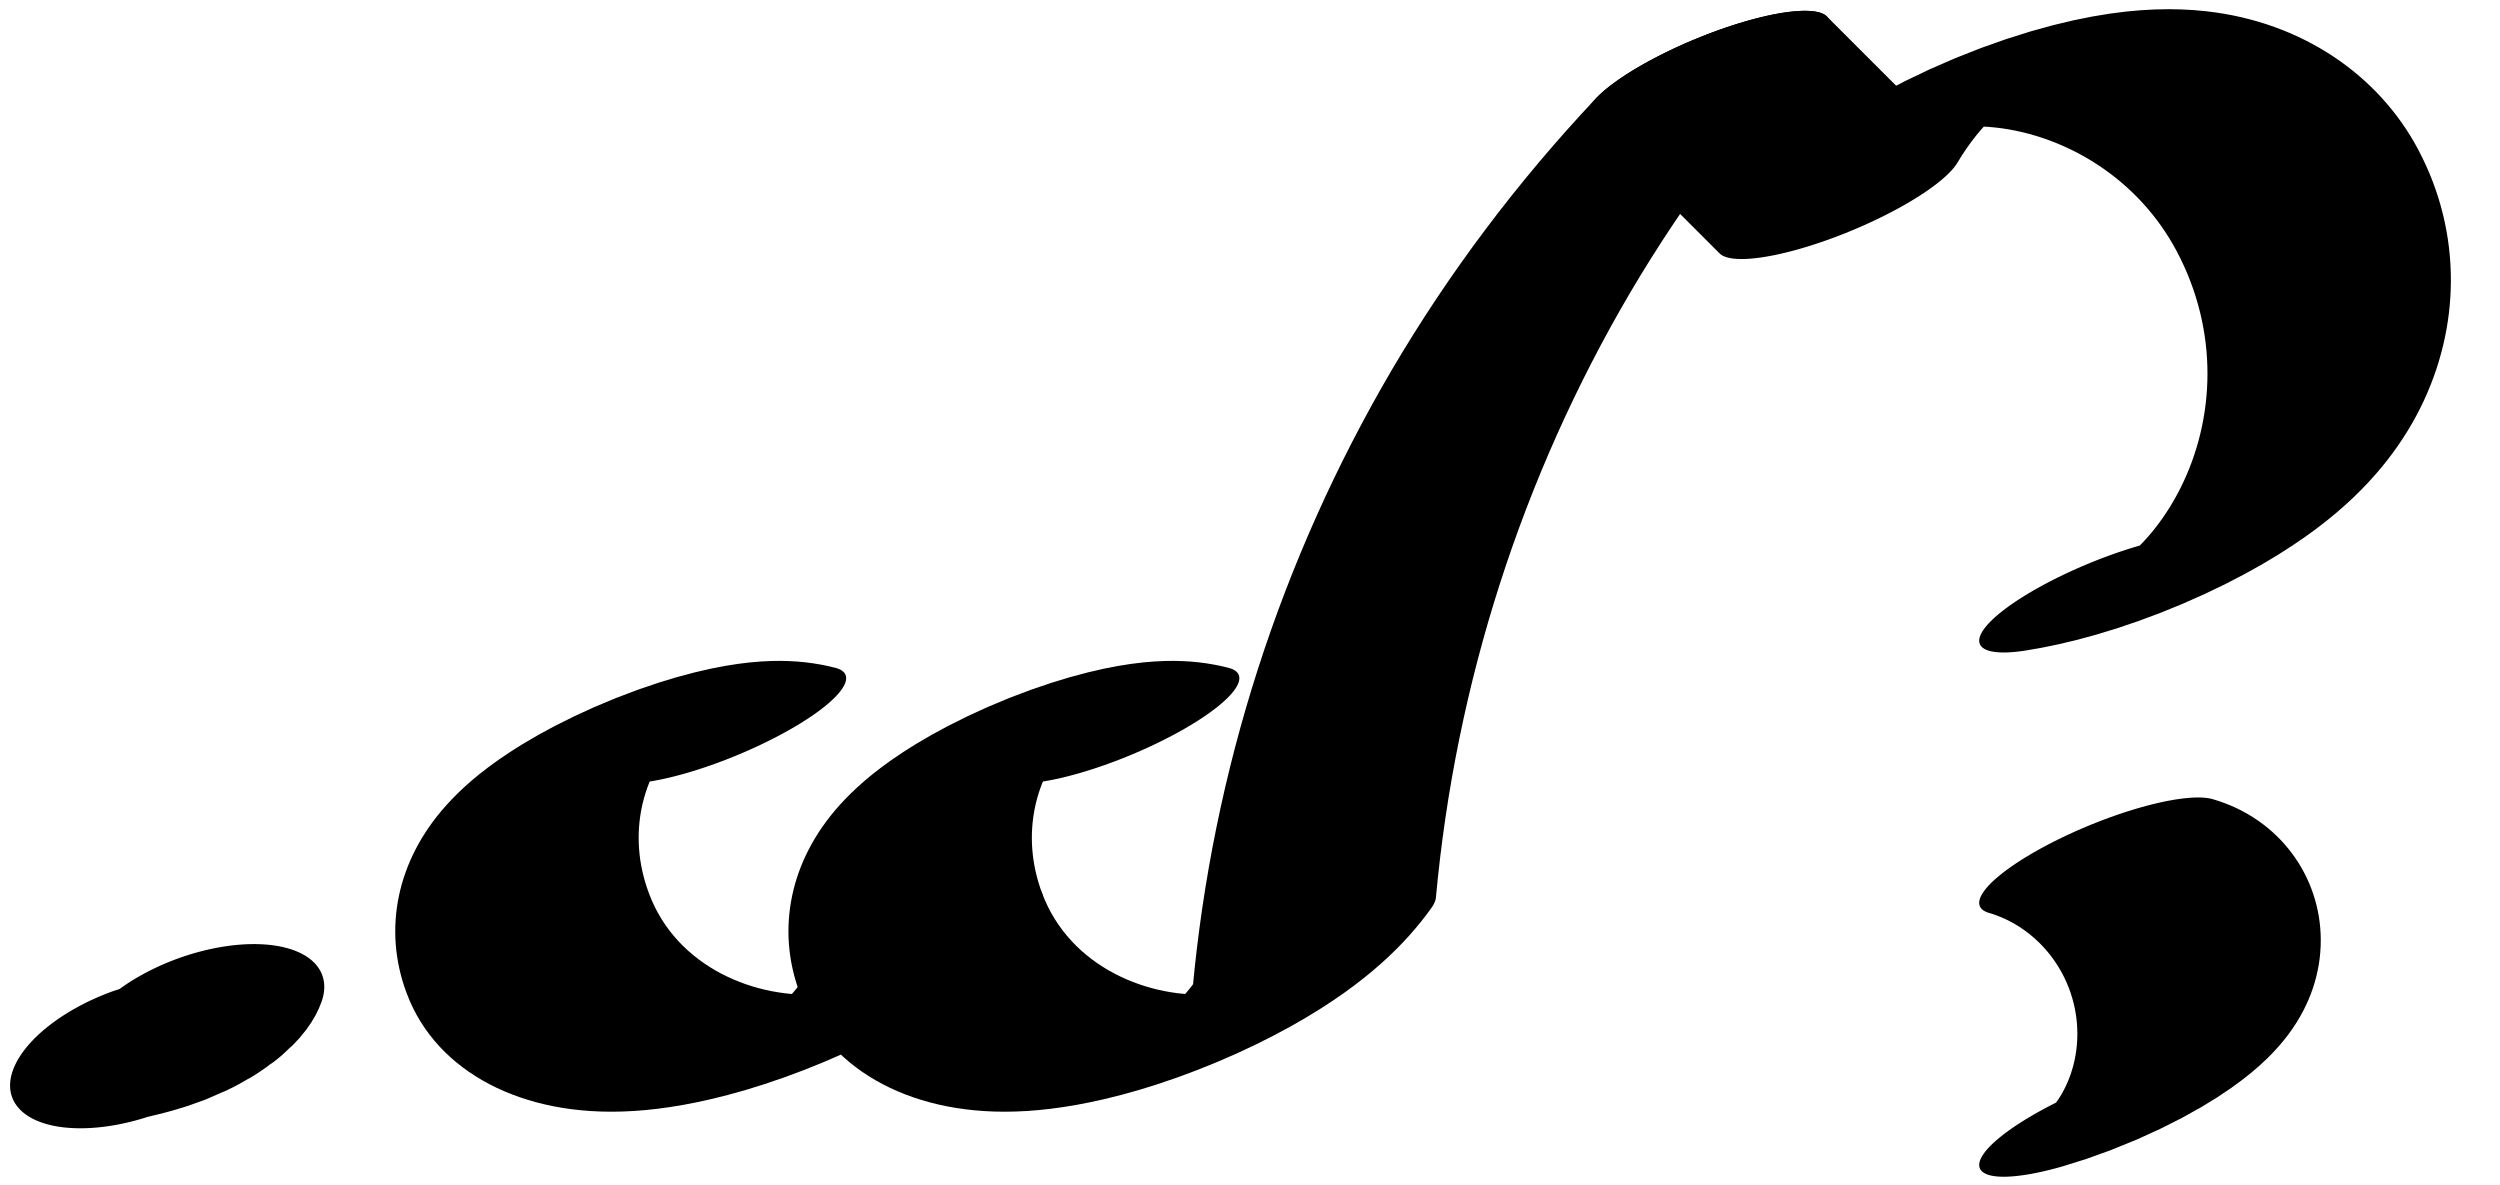
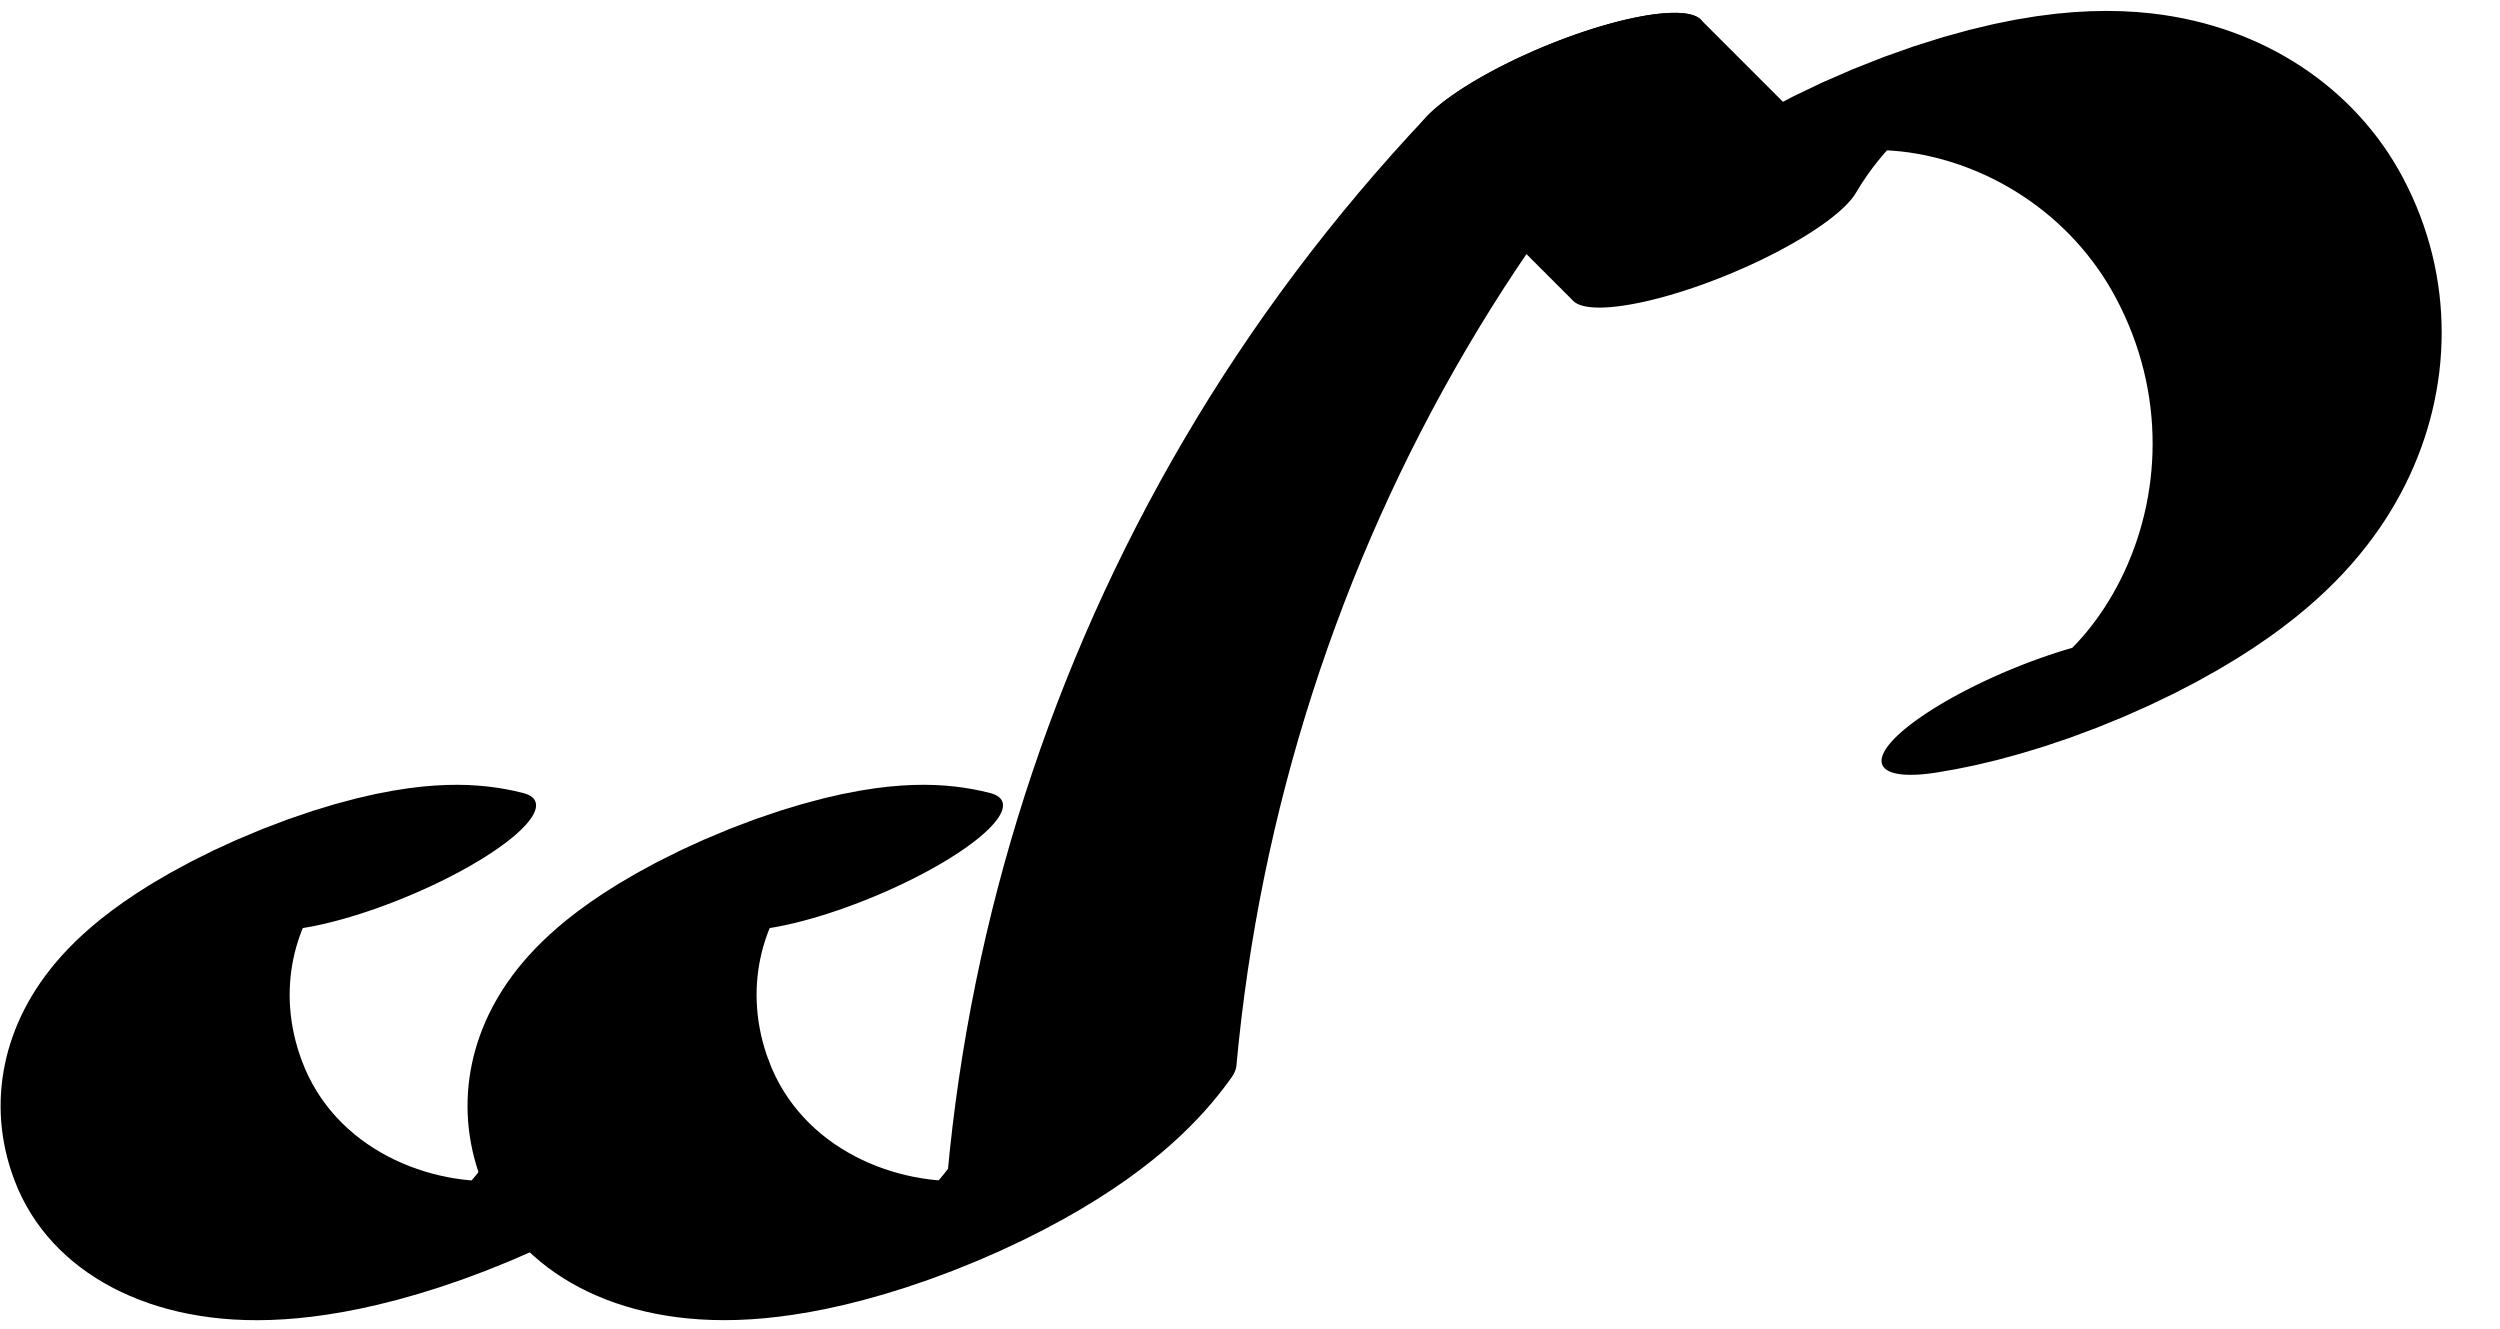
- <svg xmlns="http://www.w3.org/2000/svg" width="38" height="18" viewBox="0 0 38 18">
-   <path fill="none" stroke-width="32.529" stroke-linecap="round" stroke-linejoin="round" stroke="rgb(0%, 0%, 0%)" stroke-opacity="1" stroke-miterlimit="10" d="M 149.98 -1.706 C 136.697 38.396 117.606 2.078 117.059 -64.552 C 116.727 -105.436 124.523 -138.517 134.416 -152.009 C 143.678 -164.594 153.863 -159.925 162.149 -139.264 C 174.672 -44.001 192.288 39.095 213.759 104.064 C 224.604 136.78 236.353 164.547 248.784 186.902 " transform="matrix(0.113137, -0.0468644, -0.0117155, -0.0282833, 0, 18)" />
-   <path fill="none" stroke-width="32.529" stroke-linecap="round" stroke-linejoin="round" stroke="rgb(0%, 0%, 0%)" stroke-opacity="1" stroke-miterlimit="10" d="M 104.891 73.005 C 91.607 113.108 72.517 76.79 71.97 10.159 C 71.608 -30.675 79.433 -63.806 89.327 -77.298 C 98.589 -89.882 108.745 -85.165 117.059 -64.552 " transform="matrix(0.113137, -0.0468644, -0.0117155, -0.0282833, 0, 18)" />
-   <path fill="none" stroke-width="38.044" stroke-linecap="round" stroke-linejoin="round" stroke="rgb(0%, 0%, 0%)" stroke-opacity="1" stroke-miterlimit="10" d="M 25.03 22.699 C 28.867 22.703 33.191 19.236 35.671 25.182 " transform="matrix(0.097754, -0.0355797, -0.0177892, -0.048877, 0, 18)" />
-   <path fill="none" stroke-width="32.529" stroke-linecap="round" stroke-linejoin="round" stroke="rgb(0%, 0%, 0%)" stroke-opacity="1" stroke-miterlimit="10" d="M 248.784 186.902 L 257.588 101.877 C 268.11 133.471 282.311 137.565 293.873 112.19 C 302.953 92.174 309.216 55.969 310.192 14.713 C 312.365 -77.002 291.338 -150.026 268.959 -128.413 " transform="matrix(0.113137, -0.0468644, -0.0117155, -0.0282833, 0, 18)" />
-   <path fill="none" stroke-width="32.529" stroke-linecap="round" stroke-linejoin="round" stroke="rgb(0%, 0%, 0%)" stroke-opacity="1" stroke-miterlimit="10" d="M 256.507 -248.655 C 262.391 -267.52 264.42 -299.609 261.539 -327.43 C 258.658 -355.25 251.552 -372.202 244.056 -368.897 " transform="matrix(0.113137, -0.0468644, -0.0117155, -0.0282833, 0, 18)" />
+ <svg xmlns="http://www.w3.org/2000/svg" width="32" height="17" viewBox="0 0 32 17">
+   <path fill="none" stroke-width="32.529" stroke-linecap="round" stroke-linejoin="round" stroke="rgb(0%, 0%, 0%)" stroke-opacity="1" stroke-miterlimit="10" d="M 101.589 43.12 C 88.305 83.222 69.215 46.904 68.668 -19.726 C 68.336 -60.61 76.132 -93.691 86.025 -107.183 C 95.287 -119.768 105.472 -115.099 113.757 -94.438 C 126.281 0.825 143.897 83.921 165.355 148.772 C 176.213 181.606 187.962 209.373 200.393 231.728 " transform="matrix(0.113137, -0.0468644, -0.0117155, -0.0282833, 0, 17)" />
+   <path fill="none" stroke-width="32.529" stroke-linecap="round" stroke-linejoin="round" stroke="rgb(0%, 0%, 0%)" stroke-opacity="1" stroke-miterlimit="10" d="M 56.499 117.831 C 43.216 157.934 24.125 121.616 23.579 54.985 C 23.217 14.151 31.03 -19.097 40.935 -32.472 C 50.197 -45.056 60.353 -40.339 68.668 -19.726 " transform="matrix(0.113137, -0.0468644, -0.0117155, -0.0282833, 0, 17)" />
+   <path fill="none" stroke-width="32.529" stroke-linecap="round" stroke-linejoin="round" stroke="rgb(0%, 0%, 0%)" stroke-opacity="1" stroke-miterlimit="10" d="M 200.393 231.728 L 209.197 146.703 C 219.719 178.297 233.919 182.391 245.482 157.016 C 254.562 137 260.825 100.795 261.801 59.539 C 263.974 -32.176 242.947 -105.2 220.567 -83.587 " transform="matrix(0.113137, -0.0468644, -0.0117155, -0.0282833, 0, 17)" />
</svg>
